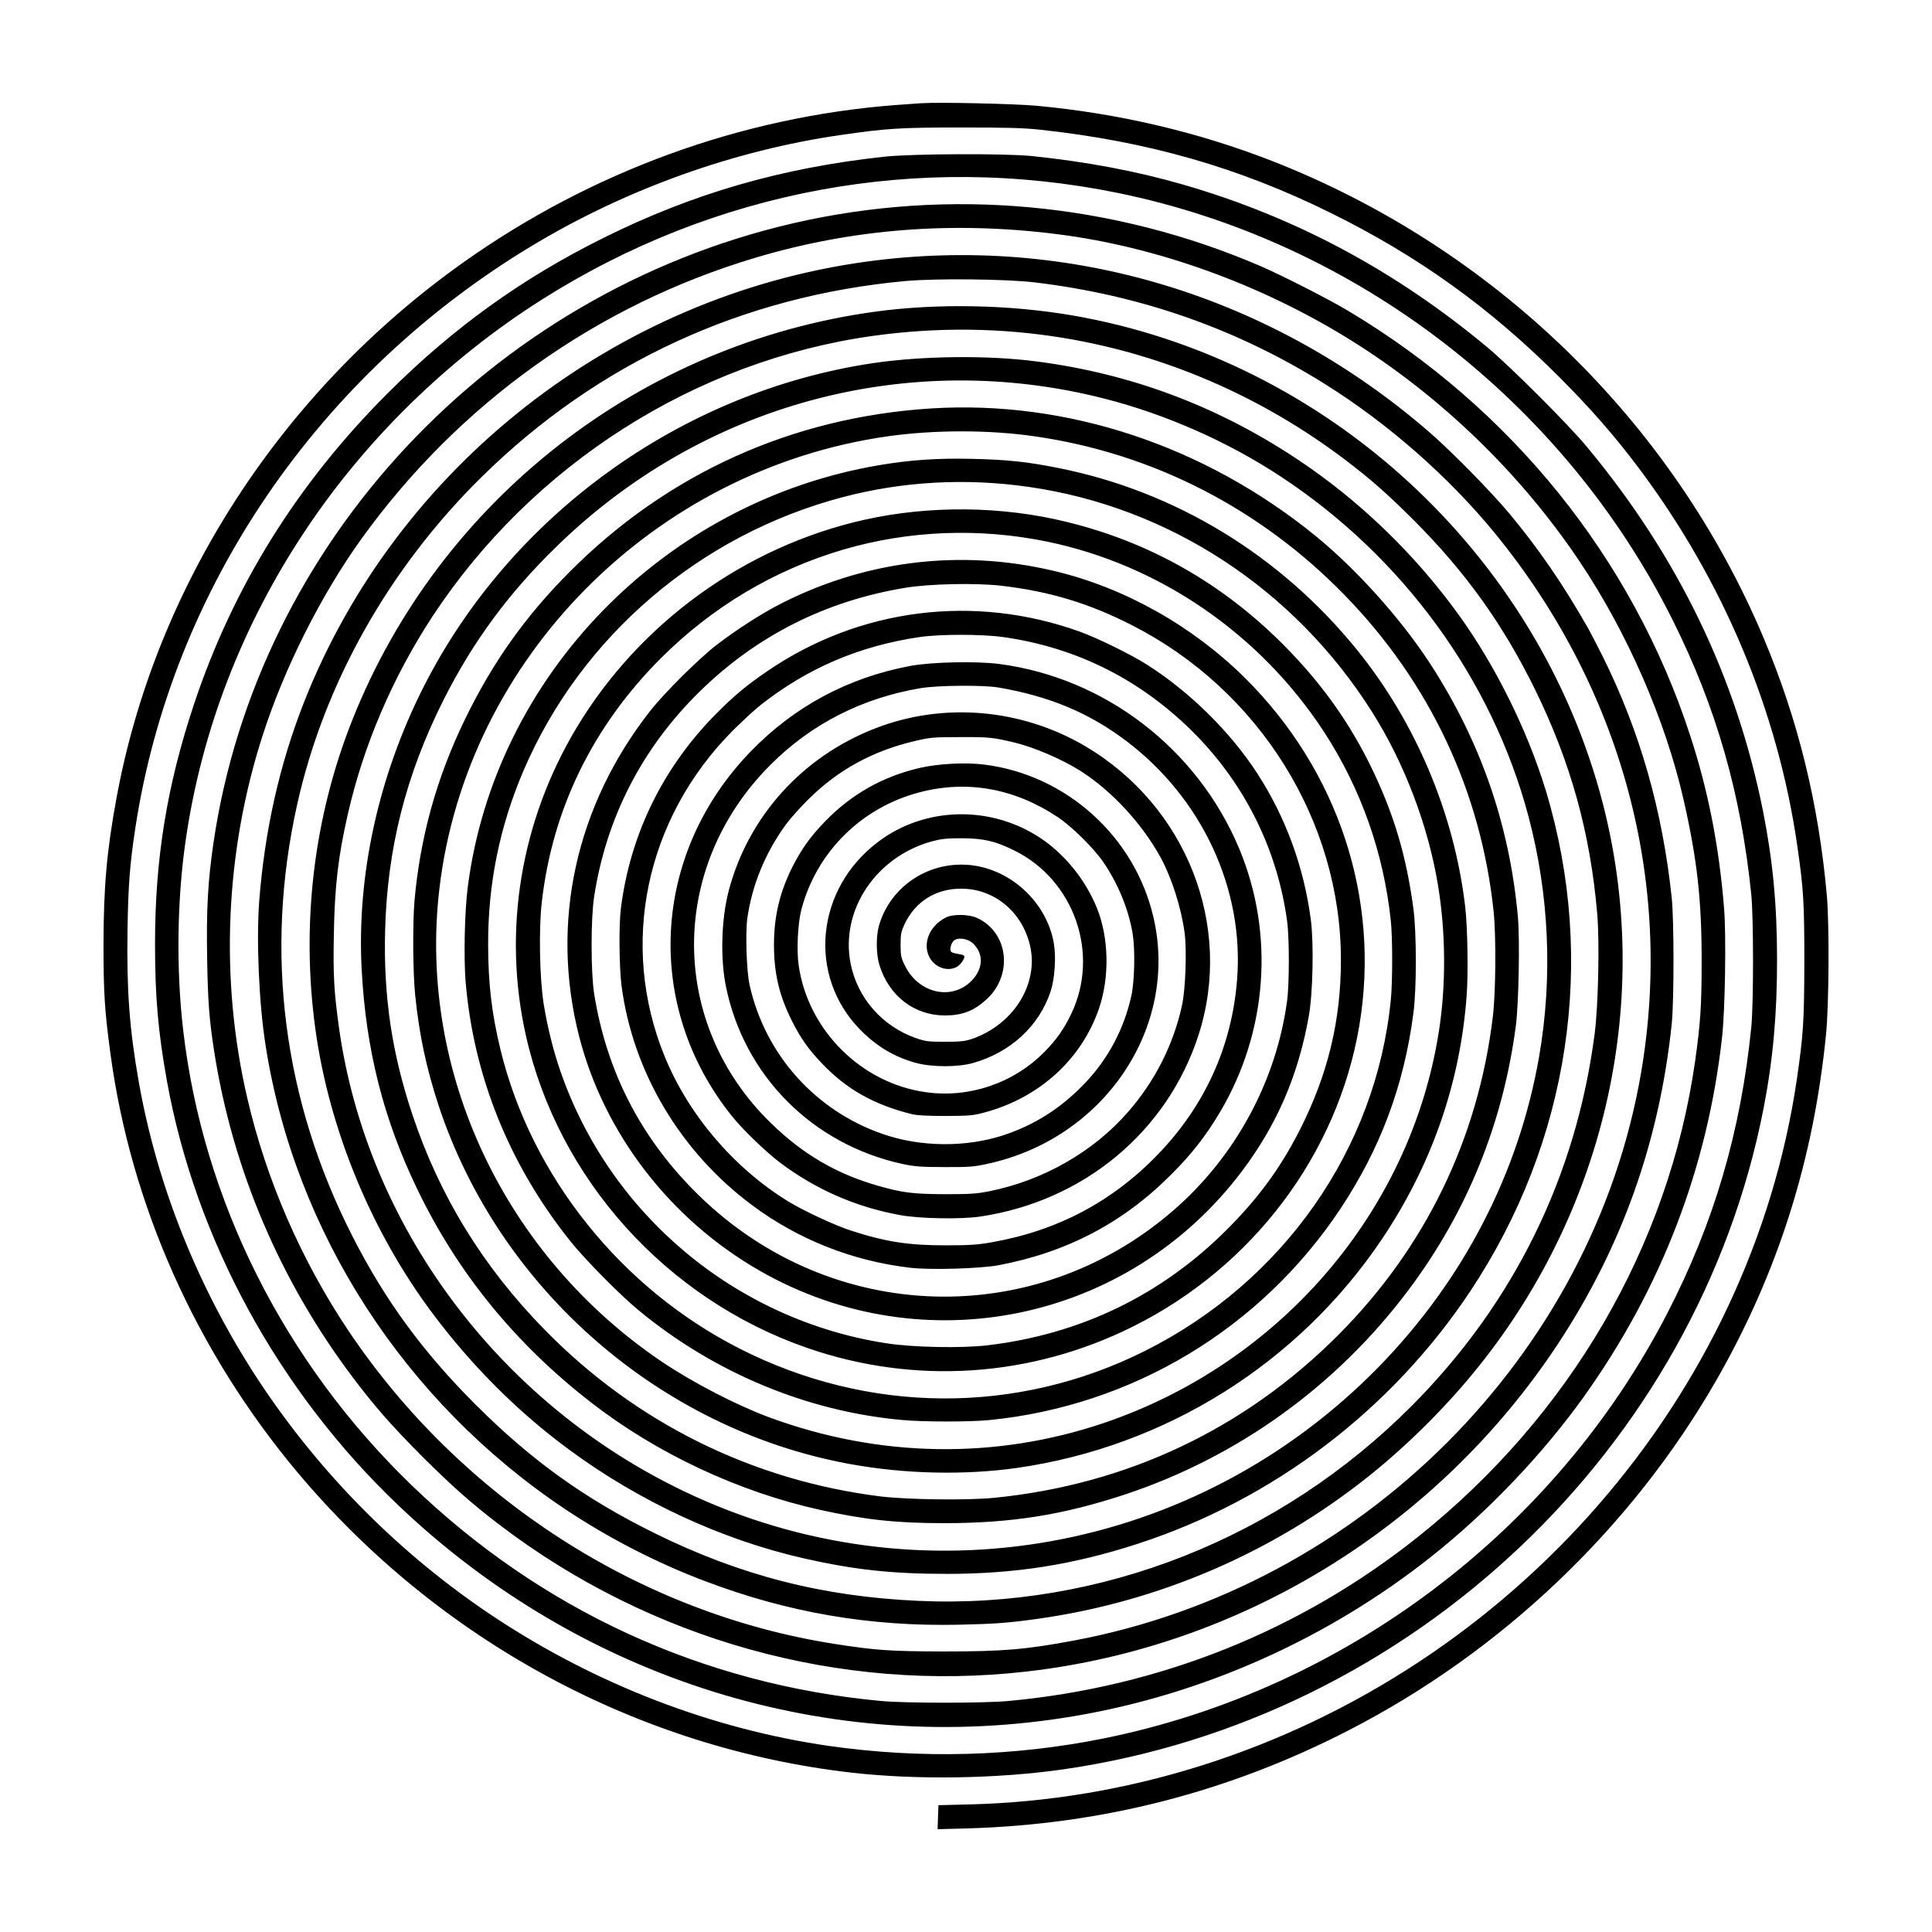
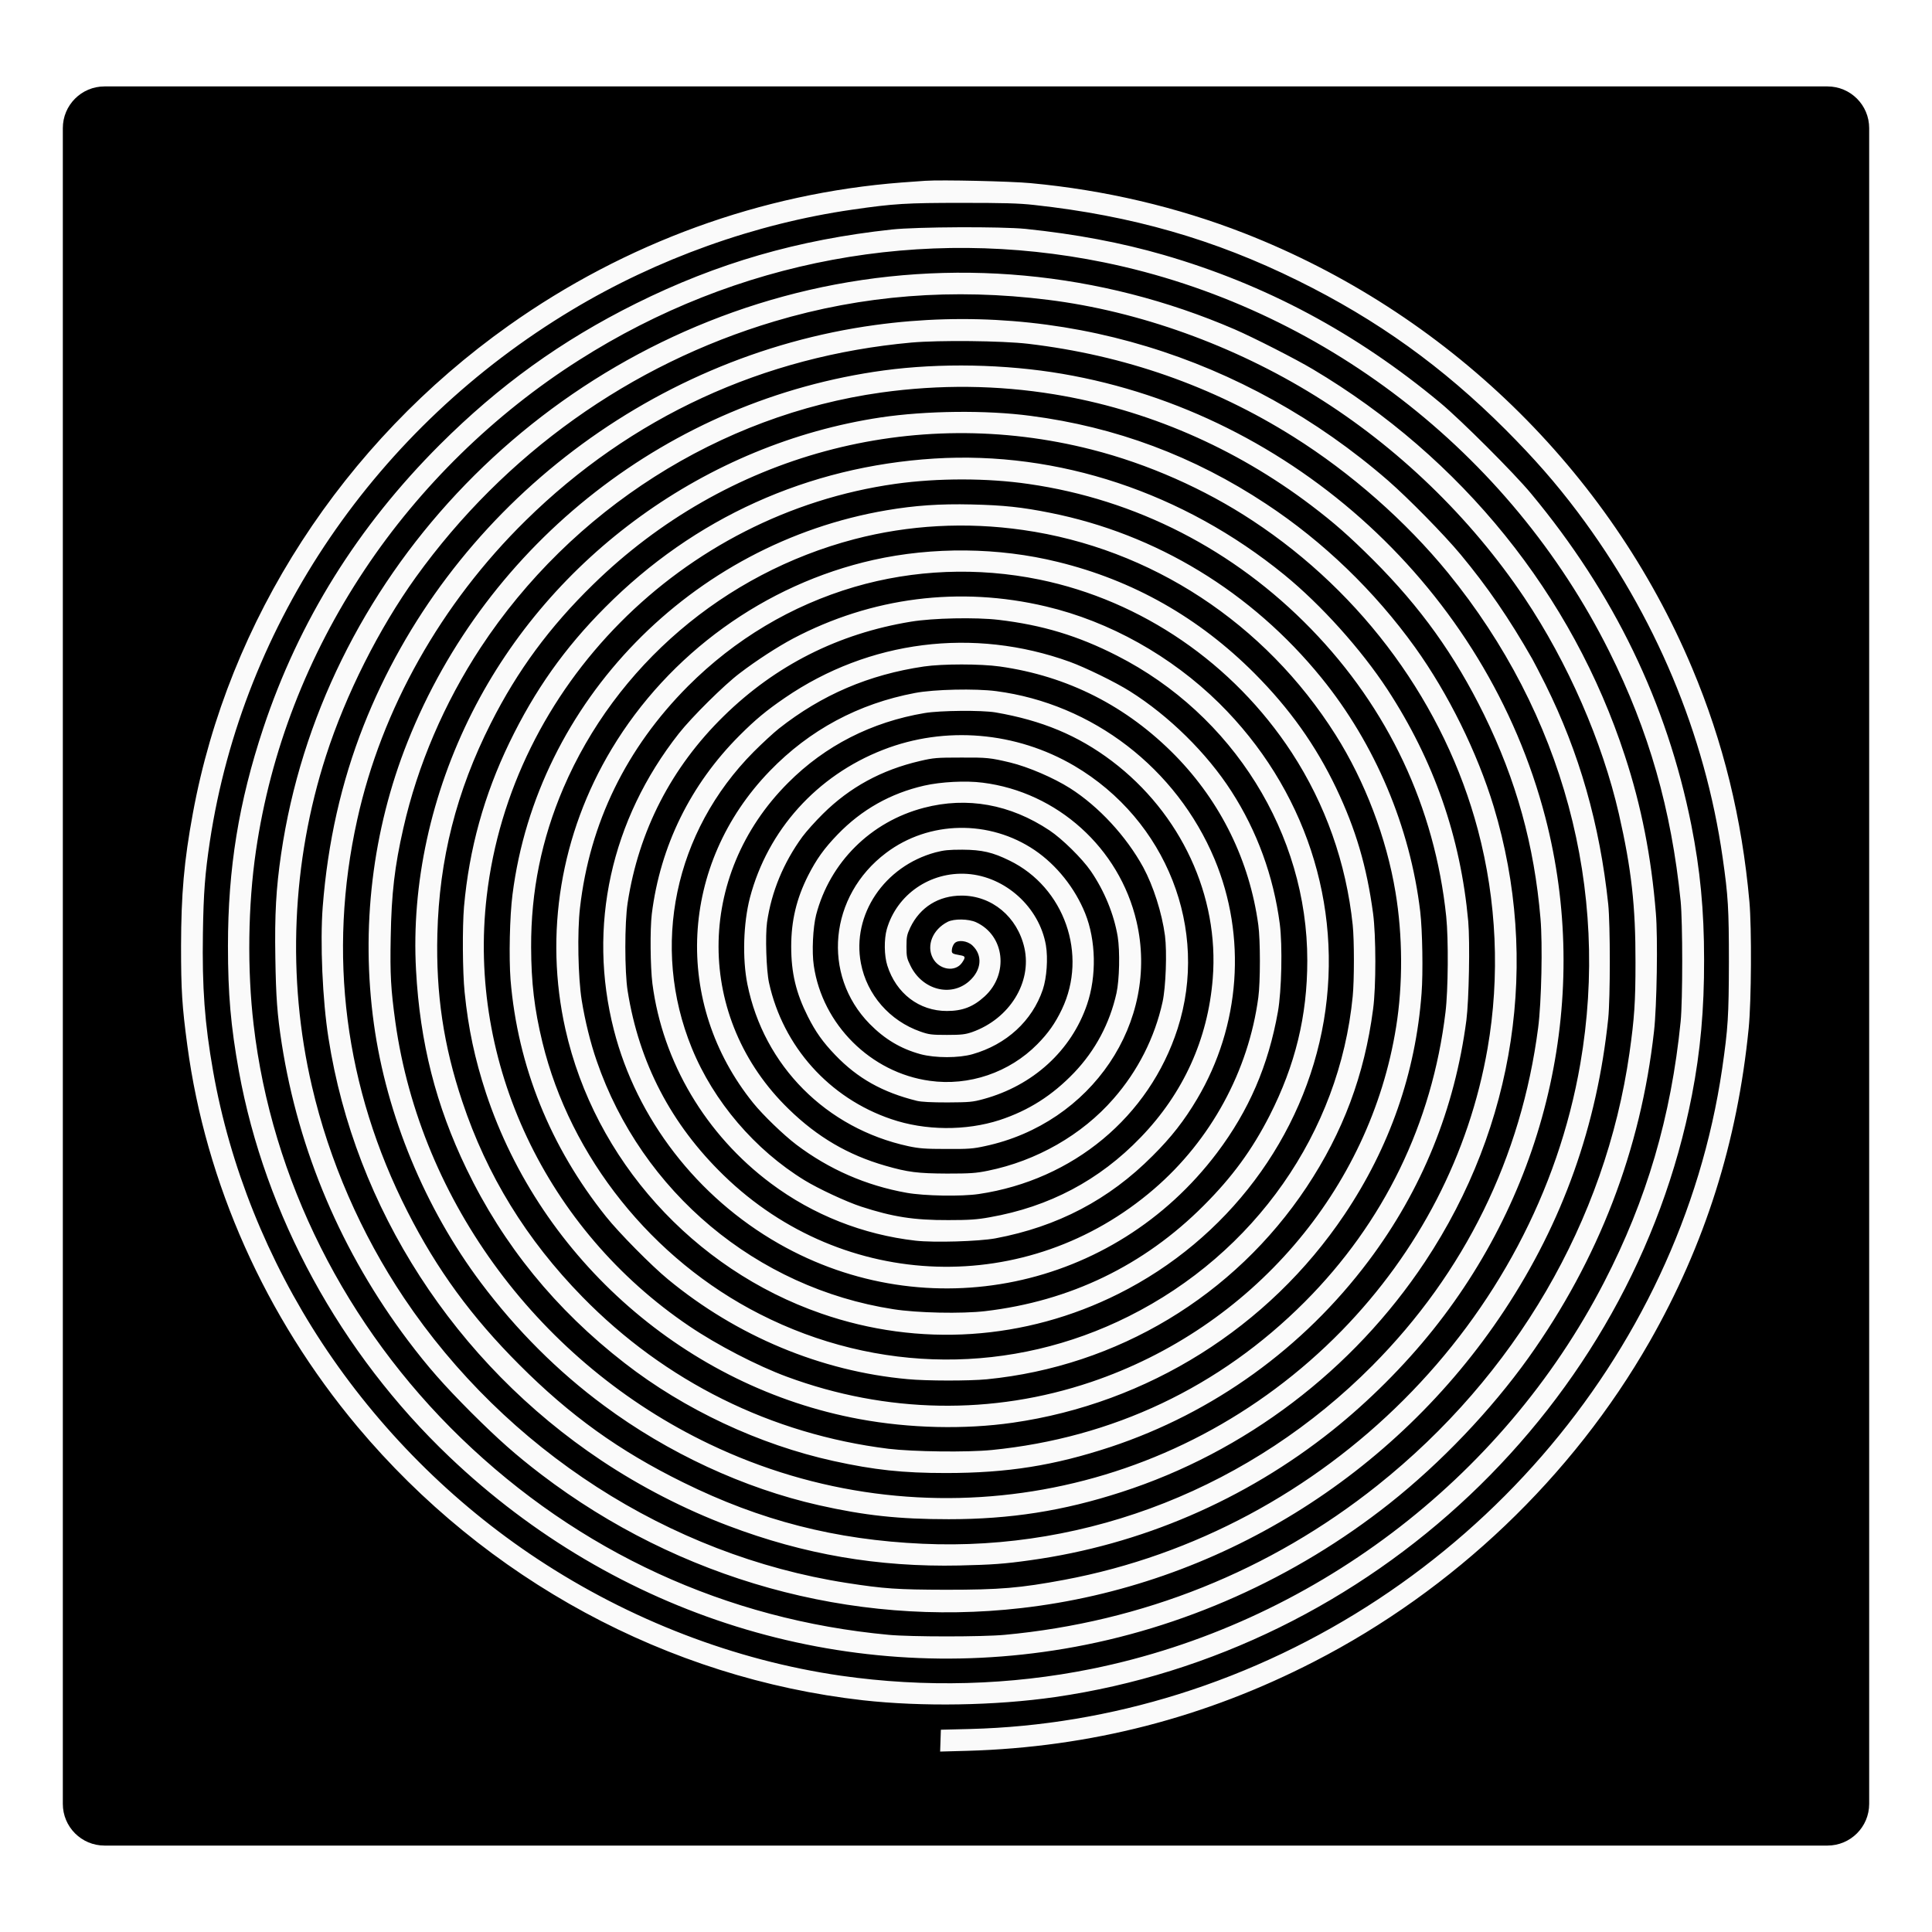
<svg xmlns="http://www.w3.org/2000/svg" height="112" width="112" id="svg14" xml:space="preserve" enable-background="new 0 0 1000 1000" viewBox="0 0 112 112" y="0px" x="0px" version="1.1">
  <defs id="defs18" />
-   <path d="m 53.422,5.982 c -0.235,0.016 -0.923,0.062 -1.525,0.109 -8.929,0.688 -17.6,3.847 -25.02,9.109 -10.571,7.498 -17.866,18.765 -20.126,31.08 -0.563,3.049 -0.743,5.137 -0.751,8.444 0,2.83 0.062,3.816 0.399,6.333 1.181,8.796 4.965,17.272 10.837,24.285 8.186,9.758 19.758,16.021 32.198,17.428 3.784,0.422 8.437,0.344 12.237,-0.203 20.173,-2.916 36.733,-18.578 40.572,-38.352 0.54,-2.784 0.782,-5.465 0.774,-8.632 0,-3.151 -0.25,-5.716 -0.813,-8.562 -1.556,-7.788 -4.934,-14.77 -10.204,-21.111 -1.087,-1.314 -4.472,-4.691 -5.778,-5.778 -5.364,-4.465 -11.15,-7.553 -17.632,-9.43 -2.705,-0.782 -5.614,-1.329 -8.796,-1.658 -1.564,-0.156 -6.92,-0.133 -8.523,0.039 -5.989,0.649 -11.111,2.135 -16.302,4.715 -4.746,2.361 -8.702,5.215 -12.479,8.984 -5.246,5.239 -8.976,11.228 -11.251,18.062 -1.564,4.707 -2.252,8.937 -2.252,13.879 0,3.065 0.18,5.114 0.696,7.975 1.665,9.164 6.466,17.96 13.417,24.575 10.626,10.118 25.028,14.606 39.173,12.213 7.49,-1.267 14.684,-4.48 20.704,-9.25 3.284,-2.604 6.451,-5.927 8.851,-9.281 4.472,-6.271 7.154,-13.237 7.999,-20.798 0.18,-1.572 0.25,-5.981 0.117,-7.53 -0.289,-3.581 -0.923,-6.818 -1.97,-10.008 -3.346,-10.266 -10.391,-18.992 -19.883,-24.637 -1.087,-0.649 -3.777,-2.017 -4.965,-2.533 -8.601,-3.714 -18.101,-4.59 -27.131,-2.51 -17.53,4.05 -31.072,18.531 -33.621,35.928 -0.321,2.197 -0.414,3.839 -0.367,6.599 0.039,2.518 0.117,3.604 0.407,5.473 1.071,6.857 3.823,13.316 8.046,18.922 1.274,1.689 2.244,2.791 4.027,4.582 1.736,1.728 2.838,2.705 4.465,3.949 8.773,6.685 19.758,9.75 30.572,8.507 12.463,-1.423 23.793,-8.405 30.767,-18.953 3.73,-5.645 5.911,-11.775 6.623,-18.609 0.133,-1.314 0.133,-5.974 0,-7.272 -0.54,-5.09 -1.837,-9.649 -4.003,-14.011 -0.336,-0.672 -0.712,-1.392 -0.829,-1.603 -1.478,-2.596 -2.877,-4.629 -4.574,-6.67 -1.048,-1.259 -3.339,-3.589 -4.613,-4.699 -9.164,-7.96 -20.916,-11.525 -32.675,-9.914 -14.567,1.994 -27.21,11.893 -32.589,25.521 -1.423,3.612 -2.283,7.436 -2.604,11.541 -0.172,2.267 -0.016,5.942 0.367,8.358 1.689,10.837 8.061,20.697 17.389,26.913 2.486,1.658 5.309,3.112 8.093,4.16 4.809,1.822 9.523,2.635 14.699,2.526 2.088,-0.047 2.87,-0.102 4.535,-0.336 7.029,-0.977 13.667,-3.831 19.234,-8.272 2.299,-1.837 4.566,-4.097 6.419,-6.419 7.404,-9.265 10.055,-21.377 7.146,-32.613 -3.753,-14.473 -16.013,-25.732 -30.759,-28.265 -3.651,-0.626 -7.803,-0.704 -11.384,-0.219 -13.628,1.853 -25.263,10.923 -30.329,23.644 -2.252,5.645 -2.995,11.877 -2.15,17.983 0.805,5.817 3.26,11.752 6.826,16.498 2.26,3.01 4.902,5.653 7.827,7.811 4.066,3.018 8.914,5.27 13.691,6.349 2.916,0.657 5.09,0.891 8.28,0.891 3.917,0 7.279,-0.524 10.993,-1.728 7.874,-2.541 14.754,-7.764 19.336,-14.668 5.755,-8.671 7.342,-19.172 4.379,-28.992 -1.048,-3.448 -2.885,-7.186 -5.012,-10.149 -2.58,-3.589 -5.849,-6.74 -9.492,-9.14 -4.598,-3.042 -9.586,-4.902 -15.004,-5.606 -2.83,-0.375 -6.67,-0.328 -9.547,0.102 -11.079,1.673 -20.978,8.82 -26.013,18.773 -2.627,5.192 -3.886,10.962 -3.581,16.435 0.25,4.621 1.267,8.624 3.214,12.659 2.338,4.856 5.677,8.96 10.071,12.369 3.808,2.963 8.585,5.2 13.308,6.239 2.596,0.571 4.41,0.766 7.154,0.766 3.941,0 6.904,-0.477 10.509,-1.665 6.537,-2.174 12.26,-6.294 16.427,-11.853 3.393,-4.519 5.481,-9.672 6.224,-15.325 0.164,-1.29 0.235,-4.957 0.117,-6.302 -0.485,-5.364 -2.181,-10.235 -5.145,-14.77 -1.689,-2.572 -4.222,-5.387 -6.568,-7.303 -6.435,-5.246 -14.418,-7.897 -22.299,-7.404 -8.061,0.508 -15.294,3.777 -20.962,9.476 -2.588,2.596 -4.488,5.286 -6.099,8.616 -1.619,3.354 -2.565,6.771 -2.893,10.454 -0.109,1.298 -0.094,4.16 0.039,5.45 0.235,2.322 0.649,4.246 1.36,6.419 3.518,10.626 12.815,18.742 23.777,20.767 3.206,0.594 6.701,0.672 9.774,0.235 8.601,-1.235 16.302,-6.067 21.134,-13.261 2.877,-4.285 4.535,-9.031 4.91,-14.097 0.102,-1.29 0.055,-4.011 -0.086,-5.2 -0.641,-5.395 -2.877,-10.688 -6.294,-14.895 -4.449,-5.473 -10.524,-9.164 -17.28,-10.509 -1.791,-0.36 -2.956,-0.485 -5.004,-0.532 -2.025,-0.047 -3.597,0.062 -5.395,0.367 -12.455,2.111 -22.284,12.197 -23.848,24.473 -0.18,1.392 -0.235,4.027 -0.125,5.442 0.453,5.489 2.533,10.649 6.083,15.083 0.829,1.04 2.901,3.135 3.949,3.995 4.386,3.62 9.75,5.856 15.255,6.357 1.22,0.117 3.933,0.117 5.059,0.008 8.304,-0.821 15.747,-5.301 20.36,-12.237 2.322,-3.495 3.691,-7.146 4.238,-11.337 0.195,-1.431 0.188,-4.699 0,-6.099 -0.407,-3.01 -1.102,-5.364 -2.353,-7.991 -1.306,-2.729 -2.971,-5.067 -5.2,-7.303 -3.542,-3.55 -7.733,-5.927 -12.534,-7.1 -3.769,-0.93 -7.96,-0.97 -11.744,-0.125 -6.904,1.548 -13.018,5.966 -16.67,12.041 -3.253,5.411 -4.308,11.783 -2.948,17.85 1.861,8.304 8.132,15.278 16.287,18.109 6.247,2.174 13.011,1.72 18.945,-1.251 6.935,-3.472 11.822,-9.985 13.081,-17.405 1.243,-7.373 -1.212,-14.825 -6.67,-20.22 -3.049,-3.002 -6.982,-5.207 -11.032,-6.161 -5.504,-1.306 -11.118,-0.586 -16.115,2.049 -0.985,0.524 -2.338,1.4 -3.401,2.213 -1.001,0.758 -3.042,2.784 -3.863,3.823 -4.339,5.512 -5.833,12.299 -4.144,18.898 1.446,5.645 5.301,10.641 10.501,13.605 9.469,5.403 21.338,2.948 27.921,-5.786 2.033,-2.698 3.268,-5.559 3.878,-8.992 0.235,-1.321 0.297,-4.207 0.117,-5.59 -0.399,-3.034 -1.446,-5.911 -3.081,-8.444 -1.564,-2.432 -3.98,-4.809 -6.466,-6.372 -0.915,-0.579 -2.838,-1.517 -3.831,-1.877 -6.13,-2.213 -12.792,-1.368 -18.14,2.291 -1.188,0.813 -1.884,1.392 -2.893,2.4 -3.128,3.128 -5.051,7.045 -5.59,11.376 -0.117,0.977 -0.094,3.362 0.039,4.433 0.649,4.996 3.401,9.633 7.553,12.729 2.69,2.009 5.864,3.26 9.211,3.644 1.173,0.133 4.027,0.047 5.09,-0.149 3.949,-0.743 7.225,-2.455 10.008,-5.254 1.188,-1.181 2.017,-2.244 2.838,-3.628 2.76,-4.652 3.167,-10.344 1.11,-15.27 -2.424,-5.786 -7.772,-9.899 -13.91,-10.704 -1.321,-0.172 -3.956,-0.117 -5.176,0.117 -3.597,0.68 -6.709,2.346 -9.242,4.965 -5.763,5.95 -6.2,14.785 -1.056,21.158 0.618,0.766 1.931,2.033 2.744,2.651 2.08,1.572 4.441,2.604 7.021,3.065 1.142,0.203 3.503,0.242 4.605,0.078 5.997,-0.891 10.853,-4.926 12.659,-10.532 2.033,-6.325 -0.704,-13.276 -6.576,-16.74 -3.714,-2.181 -8.233,-2.565 -12.182,-1.024 -4.222,1.642 -7.35,5.114 -8.483,9.414 -0.422,1.626 -0.493,3.878 -0.164,5.52 1.048,5.192 5.02,9.187 10.274,10.321 0.672,0.141 1.056,0.172 2.4,0.172 1.392,0.008 1.712,-0.016 2.455,-0.18 6.795,-1.446 11.158,-7.913 9.656,-14.316 -1.087,-4.668 -5.051,-8.241 -9.797,-8.835 -1.079,-0.141 -2.666,-0.055 -3.73,0.188 -2.15,0.493 -3.988,1.532 -5.512,3.112 -0.86,0.891 -1.345,1.572 -1.877,2.612 -0.743,1.47 -1.079,2.877 -1.079,4.527 0,1.681 0.305,2.956 1.056,4.449 0.493,0.977 0.954,1.634 1.751,2.463 1.423,1.486 3.018,2.377 5.2,2.916 0.289,0.07 0.93,0.102 1.955,0.102 1.392,-0.008 1.587,-0.024 2.275,-0.211 3.167,-0.86 5.606,-3.088 6.607,-6.028 0.618,-1.806 0.571,-4.089 -0.117,-5.802 -0.649,-1.611 -1.822,-3.081 -3.214,-4.027 -2.885,-1.955 -6.732,-1.892 -9.469,0.172 -3.636,2.737 -4.113,7.764 -1.048,10.892 0.962,0.977 1.986,1.587 3.245,1.931 0.938,0.25 2.432,0.25 3.307,0 2.166,-0.618 3.808,-2.127 4.48,-4.121 0.25,-0.751 0.336,-1.986 0.195,-2.823 -0.422,-2.424 -2.588,-4.379 -5.02,-4.543 -2.346,-0.156 -4.472,1.306 -5.114,3.518 -0.18,0.633 -0.172,1.681 0.031,2.322 0.563,1.775 2.025,2.893 3.792,2.893 1.001,0 1.681,-0.266 2.408,-0.93 1.556,-1.423 1.274,-3.886 -0.547,-4.723 -0.477,-0.219 -1.407,-0.235 -1.814,-0.023 -0.946,0.485 -1.36,1.493 -0.946,2.299 0.391,0.758 1.439,0.93 1.869,0.297 0.235,-0.344 0.219,-0.414 -0.117,-0.469 -0.524,-0.094 -0.555,-0.117 -0.532,-0.36 0.008,-0.133 0.086,-0.313 0.164,-0.399 0.219,-0.242 0.813,-0.172 1.142,0.133 0.672,0.633 0.586,1.579 -0.211,2.283 -1.165,1.024 -2.979,0.547 -3.73,-0.985 -0.235,-0.469 -0.258,-0.586 -0.258,-1.228 0,-0.626 0.031,-0.758 0.242,-1.212 0.626,-1.298 1.806,-2.033 3.268,-2.033 1.931,0 3.558,1.353 4.003,3.339 0.485,2.197 -0.954,4.511 -3.331,5.356 -0.438,0.149 -0.665,0.18 -1.603,0.18 -0.985,0 -1.149,-0.023 -1.689,-0.211 -1.963,-0.688 -3.409,-2.346 -3.792,-4.347 -0.594,-3.088 1.486,-6.185 4.746,-7.068 0.539,-0.141 0.844,-0.172 1.712,-0.172 1.259,0.008 1.931,0.164 3.01,0.696 3.495,1.705 4.996,5.989 3.331,9.476 -0.422,0.884 -0.868,1.517 -1.564,2.221 -1.783,1.806 -4.363,2.682 -6.857,2.33 -3.753,-0.516 -6.834,-3.589 -7.381,-7.334 -0.133,-0.876 -0.055,-2.439 0.149,-3.237 0.876,-3.346 3.479,-5.935 6.865,-6.818 2.752,-0.719 5.497,-0.227 7.999,1.439 0.813,0.539 2.088,1.798 2.635,2.596 0.868,1.267 1.478,2.76 1.712,4.175 0.149,0.93 0.109,2.737 -0.078,3.597 -0.43,1.923 -1.337,3.636 -2.69,5.059 -1.392,1.454 -2.901,2.416 -4.754,3.026 -2.15,0.696 -4.746,0.68 -6.912,-0.062 -3.941,-1.337 -6.888,-4.621 -7.78,-8.687 -0.172,-0.79 -0.242,-2.995 -0.125,-3.847 0.281,-1.947 1.048,-3.8 2.252,-5.45 0.242,-0.328 0.829,-0.985 1.306,-1.454 1.712,-1.697 3.73,-2.799 6.185,-3.37 0.868,-0.203 1.063,-0.219 2.619,-0.219 1.658,-0.008 1.861,0.016 3.12,0.313 1.157,0.281 2.76,0.97 3.823,1.642 1.83,1.165 3.581,3.065 4.66,5.035 0.641,1.188 1.188,2.893 1.384,4.355 0.133,1.032 0.055,3.284 -0.156,4.23 -0.5,2.267 -1.572,4.386 -3.128,6.161 -2.002,2.299 -4.902,3.956 -7.999,4.582 -0.766,0.156 -1.118,0.18 -2.604,0.18 -1.869,-0.008 -2.486,-0.086 -3.925,-0.5 -2.369,-0.68 -4.324,-1.822 -6.153,-3.605 -5.95,-5.77 -5.966,-14.871 -0.039,-20.79 2.353,-2.361 5.309,-3.87 8.702,-4.441 0.977,-0.164 3.62,-0.188 4.504,-0.039 2.956,0.508 5.246,1.462 7.412,3.096 4.402,3.331 6.849,8.593 6.427,13.855 -0.305,3.855 -1.869,7.303 -4.59,10.118 -2.635,2.737 -5.833,4.425 -9.617,5.09 -0.813,0.149 -1.306,0.18 -2.643,0.18 -2.181,0.008 -3.534,-0.203 -5.551,-0.86 -0.938,-0.305 -2.729,-1.142 -3.597,-1.673 -3.167,-1.939 -5.802,-5.028 -7.186,-8.421 -2.643,-6.474 -1.118,-13.777 3.941,-18.875 0.54,-0.539 1.259,-1.204 1.603,-1.478 2.737,-2.158 5.739,-3.44 9.242,-3.956 1.173,-0.172 3.604,-0.172 4.832,0 4.324,0.61 8.093,2.526 11.189,5.684 2.893,2.963 4.723,6.701 5.278,10.782 0.133,0.946 0.133,3.644 0,4.613 -0.626,4.684 -3.026,9.093 -6.646,12.205 -8.03,6.92 -19.766,6.552 -27.405,-0.868 -3.354,-3.253 -5.395,-7.17 -6.122,-11.752 -0.195,-1.235 -0.195,-4.339 0,-5.606 0.704,-4.59 2.784,-8.632 6.122,-11.9 3.3,-3.237 7.303,-5.254 11.916,-6.013 1.407,-0.235 4.121,-0.289 5.59,-0.117 2.784,0.328 5.067,1.016 7.545,2.283 7.381,3.753 12.127,11.353 12.119,19.422 0,3.526 -0.766,6.662 -2.4,9.875 -1.118,2.189 -2.385,3.917 -4.199,5.731 -3.816,3.823 -8.523,6.091 -13.925,6.724 -1.493,0.172 -4.316,0.117 -5.849,-0.125 -8.71,-1.353 -16.021,-7.467 -18.89,-15.818 -0.399,-1.149 -0.743,-2.549 -0.954,-3.855 -0.235,-1.462 -0.289,-4.355 -0.109,-5.895 0.618,-5.403 2.948,-10.172 6.881,-14.121 2.987,-2.987 6.583,-5.137 10.595,-6.318 3.792,-1.11 7.858,-1.274 11.791,-0.469 6.513,1.337 12.354,5.34 16.068,11.017 2.15,3.3 3.472,7.037 3.886,10.986 0.102,0.97 0.102,3.518 0,4.543 -0.844,8.671 -6.232,16.365 -14.269,20.384 -7.428,3.714 -16.021,3.659 -23.496,-0.149 -6.865,-3.487 -12.065,-9.993 -13.847,-17.311 -0.516,-2.127 -0.712,-3.816 -0.719,-6.06 -0.016,-3.558 0.665,-6.888 2.056,-10.141 3.339,-7.78 10.235,-13.675 18.531,-15.849 3.464,-0.907 7.107,-1.11 10.751,-0.586 8.147,1.165 15.411,5.927 19.907,13.05 1.869,2.956 3.245,6.576 3.816,10.024 0.461,2.76 0.477,5.88 0.039,8.585 -1.658,10.376 -9.203,19.156 -19.422,22.612 -6.294,2.127 -13.042,2.009 -19.391,-0.336 -1.884,-0.696 -4.449,-2.025 -6.216,-3.221 -9.125,-6.161 -14.137,-16.787 -12.901,-27.382 1.556,-13.378 12.44,-24.356 26.037,-26.271 2.69,-0.375 5.856,-0.375 8.483,0.008 6.849,0.985 13.089,4.191 17.983,9.226 4.926,5.067 7.889,11.369 8.616,18.327 0.149,1.431 0.125,4.699 -0.047,6.099 -0.852,7.084 -3.925,13.394 -8.96,18.445 -5.434,5.45 -12.252,8.671 -19.938,9.437 -1.572,0.156 -5.028,0.109 -6.583,-0.078 -7.467,-0.93 -14.223,-4.285 -19.492,-9.672 -3.573,-3.651 -6.083,-7.741 -7.655,-12.448 -1.196,-3.573 -1.681,-6.857 -1.587,-10.649 0.117,-4.785 1.212,-9.101 3.409,-13.448 1.689,-3.346 3.745,-6.138 6.513,-8.835 8.468,-8.28 20.376,-11.502 31.768,-8.593 3.558,0.907 7.162,2.494 10.243,4.527 7.068,4.652 12.237,11.744 14.348,19.688 1.204,4.535 1.415,9.336 0.618,13.933 -1.173,6.732 -4.379,12.94 -9.289,17.976 -10.595,10.837 -26.678,13.73 -40.275,7.225 -10.767,-5.145 -18.398,-15.403 -20.009,-26.881 -0.289,-2.103 -0.344,-3.018 -0.297,-5.411 0.047,-2.776 0.25,-4.511 0.805,-6.943 0.907,-4.003 2.604,-7.967 4.918,-11.494 5.786,-8.796 15.239,-14.817 25.529,-16.255 3.722,-0.516 7.404,-0.477 11.025,0.117 5.895,0.97 11.486,3.386 16.341,7.06 1.493,1.134 2.408,1.939 3.956,3.479 3.034,3.034 5.2,6.06 7.068,9.86 2.056,4.199 3.198,8.304 3.597,12.995 0.141,1.619 0.062,5.325 -0.149,6.943 -1.071,8.265 -4.676,15.606 -10.571,21.541 -7.655,7.702 -18.069,11.822 -28.648,11.337 -5.544,-0.25 -10.305,-1.47 -15.247,-3.909 -4.066,-2.002 -7.193,-4.246 -10.438,-7.498 -3.042,-3.042 -5.246,-6.06 -7.115,-9.742 -4.011,-7.881 -5.106,-16.427 -3.206,-24.981 1.556,-7.037 5.34,-13.753 10.727,-19.047 6.709,-6.599 15.122,-10.477 24.575,-11.337 1.767,-0.156 5.747,-0.117 7.428,0.078 6.138,0.727 11.752,2.69 16.897,5.919 3.675,2.307 7.17,5.387 9.852,8.671 7.326,8.992 10.344,20.181 8.429,31.276 -2.823,16.365 -16.201,29.743 -32.871,32.871 -2.815,0.524 -4.089,0.633 -7.545,0.633 -3.104,-0.008 -3.925,-0.062 -6.333,-0.438 -11.298,-1.767 -21.682,-8.468 -28.179,-18.155 -2.737,-4.089 -4.762,-8.734 -5.864,-13.488 -1.603,-6.881 -1.29,-14.277 0.899,-21.048 1.259,-3.902 3.37,-8.1 5.723,-11.376 5.653,-7.85 13.636,-13.55 22.847,-16.295 5.606,-1.673 11.4,-2.127 17.436,-1.368 5.77,0.719 11.814,2.893 17.006,6.114 5.231,3.245 9.891,7.741 13.323,12.862 2.768,4.128 4.965,9.172 6.021,13.777 0.798,3.495 1.063,5.856 1.056,9.461 0,2.518 -0.07,3.55 -0.383,5.763 -1.532,10.704 -7.264,20.54 -16.068,27.554 -6.81,5.426 -14.95,8.695 -23.73,9.508 -1.407,0.133 -5.981,0.133 -7.389,0 -10.352,-0.962 -19.727,-5.278 -27.233,-12.526 -7.365,-7.115 -12.08,-16.506 -13.222,-26.35 -0.414,-3.511 -0.36,-7.6 0.149,-11.064 0.923,-6.333 3.276,-12.432 6.928,-17.913 3.511,-5.278 8.249,-9.914 13.652,-13.347 10.024,-6.38 21.893,-8.585 33.449,-6.224 13.832,2.83 25.834,12.072 32.175,24.778 2.533,5.074 3.956,10.071 4.551,15.911 0.133,1.36 0.133,6.31 0,7.662 -0.61,6.075 -2.166,11.361 -4.871,16.599 -6.505,12.612 -18.687,21.807 -32.636,24.637 -5.215,1.056 -10.641,1.204 -15.99,0.438 -6.748,-0.977 -13.441,-3.55 -19.313,-7.428 -5.426,-3.581 -10.141,-8.311 -13.73,-13.761 -3.479,-5.293 -5.88,-11.275 -6.943,-17.319 -0.54,-3.057 -0.704,-5.309 -0.649,-8.796 0.039,-2.58 0.133,-3.784 0.446,-5.864 2.111,-13.902 10.602,-26.357 23.066,-33.832 5.442,-3.268 11.674,-5.497 17.866,-6.388 2.643,-0.383 3.44,-0.43 6.959,-0.43 2.674,0 3.62,0.024 4.613,0.133 6.216,0.68 11.486,2.189 16.811,4.824 5.051,2.494 9.211,5.481 13.222,9.492 1.83,1.837 3.182,3.378 4.59,5.246 4.934,6.568 8.108,14.137 9.234,22.01 0.352,2.447 0.399,3.245 0.399,6.646 -0.008,3.464 -0.055,4.207 -0.43,6.802 -2.698,18.382 -16.396,34.137 -34.638,39.845 -4.332,1.353 -8.765,2.095 -13.253,2.213 l -1.877,0.047 -0.024,0.696 -0.024,0.696 1.744,-0.047 c 7.811,-0.227 15.137,-2.111 22.081,-5.684 8.89,-4.566 16.443,-11.767 21.361,-20.368 3.534,-6.193 5.598,-12.713 6.318,-19.977 0.172,-1.72 0.195,-6.357 0.047,-8.053 -0.477,-5.325 -1.665,-10.172 -3.651,-14.895 -5.293,-12.596 -15.669,-22.667 -28.531,-27.694 -4.269,-1.665 -8.89,-2.752 -13.613,-3.19 -1.243,-0.117 -5.684,-0.219 -6.685,-0.149 z" id="path121" style="fill:#000000;stroke:none;stroke-width:0.008" />
+   <rect style="fill:#000000;stroke-width:0" id="rect1833" width="104.716" height="101.98" x="3.642" y="5.01" ry="2.417" />
+   <path d="m 53.653,10.48 c -0.213,0.014 -0.84,0.057 -1.388,0.1 -8.126,0.626 -16.017,3.501 -22.77,8.29 -9.62,6.824 -16.259,17.078 -18.316,28.285 -0.512,2.775 -0.676,4.675 -0.683,7.685 0,2.576 0.057,3.472 0.363,5.764 1.074,8.005 4.518,15.719 9.862,22.101 7.45,8.88 17.981,14.58 29.303,15.861 3.444,0.384 7.678,0.313 11.136,-0.185 18.359,-2.654 33.43,-16.907 36.924,-34.903 0.491,-2.533 0.712,-4.974 0.704,-7.856 0,-2.868 -0.228,-5.202 -0.74,-7.792 C 96.632,40.743 93.558,34.389 88.762,28.618 87.773,27.423 84.692,24.349 83.504,23.36 78.623,19.296 73.357,16.486 67.458,14.778 c -2.462,-0.712 -5.109,-1.21 -8.005,-1.509 -1.423,-0.142 -6.297,-0.121 -7.756,0.036 -5.451,0.591 -10.111,1.943 -14.836,4.291 -4.319,2.149 -7.92,4.746 -11.357,8.176 -4.775,4.768 -8.169,10.218 -10.24,16.437 -1.423,4.284 -2.049,8.133 -2.049,12.63 0,2.789 0.164,4.654 0.633,7.258 1.516,8.34 5.885,16.345 12.211,22.365 9.67,9.208 22.777,13.292 35.65,11.115 6.817,-1.153 13.363,-4.077 18.842,-8.418 2.989,-2.37 5.87,-5.394 8.055,-8.446 4.07,-5.707 6.511,-12.047 7.279,-18.928 0.164,-1.43 0.228,-5.444 0.107,-6.852 C 95.729,49.674 95.152,46.728 94.199,43.824 91.153,34.481 84.742,26.54 76.104,21.403 75.114,20.812 72.667,19.567 71.585,19.097 63.758,15.717 55.112,14.92 46.894,16.813 30.94,20.499 18.616,33.677 16.296,49.51 c -0.292,2 -0.377,3.494 -0.334,6.006 0.036,2.291 0.107,3.28 0.37,4.981 0.975,6.24 3.48,12.118 7.322,17.22 1.16,1.537 2.042,2.54 3.665,4.17 1.58,1.573 2.583,2.462 4.063,3.593 7.984,6.084 17.981,8.873 27.822,7.742 11.342,-1.295 21.653,-7.649 28,-17.248 3.394,-5.138 5.379,-10.716 6.027,-16.935 0.121,-1.195 0.121,-5.436 0,-6.618 -0.491,-4.632 -1.672,-8.781 -3.643,-12.751 -0.306,-0.612 -0.648,-1.267 -0.754,-1.459 -1.345,-2.362 -2.619,-4.213 -4.163,-6.07 C 83.717,30.995 81.632,28.874 80.473,27.864 72.133,20.62 61.438,17.375 50.736,18.841 37.479,20.656 25.973,29.664 21.078,42.067 c -1.295,3.287 -2.078,6.767 -2.37,10.503 -0.157,2.064 -0.014,5.408 0.334,7.607 1.537,9.862 7.336,18.835 15.825,24.492 2.263,1.509 4.832,2.832 7.365,3.786 4.376,1.658 8.667,2.398 13.378,2.298 1.9,-0.043 2.611,-0.092 4.127,-0.306 6.397,-0.889 12.438,-3.487 17.505,-7.528 2.092,-1.672 4.156,-3.729 5.842,-5.842 C 89.823,68.644 92.235,57.622 89.588,47.396 86.172,34.225 75.015,23.979 61.595,21.673 58.272,21.104 54.493,21.033 51.234,21.474 38.831,23.16 28.243,31.415 23.632,42.992 c -2.049,5.138 -2.725,10.809 -1.957,16.366 0.733,5.294 2.967,10.695 6.212,15.014 2.056,2.74 4.462,5.145 7.123,7.109 3.7,2.747 8.112,4.796 12.46,5.778 2.654,0.598 4.632,0.811 7.536,0.811 3.565,0 6.625,-0.477 10.005,-1.573 7.166,-2.313 13.427,-7.066 17.597,-13.349 5.237,-7.891 6.682,-17.448 3.985,-26.385 -0.954,-3.138 -2.626,-6.539 -4.561,-9.236 -2.348,-3.266 -5.323,-6.134 -8.638,-8.318 -4.184,-2.768 -8.724,-4.462 -13.655,-5.102 -2.576,-0.342 -6.07,-0.299 -8.688,0.092 -10.083,1.523 -19.091,8.027 -23.674,17.085 -2.391,4.725 -3.537,9.976 -3.259,14.957 0.228,4.205 1.153,7.849 2.925,11.52 2.128,4.419 5.166,8.155 9.165,11.257 3.465,2.697 7.813,4.732 12.111,5.678 2.362,0.519 4.013,0.697 6.511,0.697 3.586,0 6.283,-0.434 9.564,-1.516 5.949,-1.978 11.157,-5.728 14.95,-10.787 3.088,-4.113 4.988,-8.802 5.664,-13.947 0.149,-1.174 0.213,-4.511 0.107,-5.735 C 84.671,48.528 83.127,44.095 80.43,39.968 78.893,37.627 76.587,35.065 74.453,33.322 68.596,28.547 61.331,26.135 54.159,26.583 c -7.336,0.463 -13.918,3.437 -19.077,8.624 -2.355,2.362 -4.084,4.81 -5.55,7.842 -1.473,3.053 -2.334,6.162 -2.633,9.514 -0.1,1.181 -0.085,3.786 0.036,4.96 0.213,2.113 0.591,3.864 1.238,5.842 3.202,9.67 11.663,17.056 21.639,18.899 2.917,0.541 6.098,0.612 8.895,0.213 7.827,-1.124 14.836,-5.522 19.234,-12.068 2.619,-3.899 4.127,-8.219 4.469,-12.83 0.092,-1.174 0.05,-3.65 -0.078,-4.732 -0.583,-4.91 -2.619,-9.727 -5.728,-13.555 -4.049,-4.981 -9.578,-8.34 -15.726,-9.564 -1.63,-0.327 -2.69,-0.441 -4.554,-0.484 -1.843,-0.043 -3.273,0.057 -4.91,0.334 -11.335,1.921 -20.28,11.101 -21.703,22.272 -0.164,1.267 -0.213,3.665 -0.114,4.953 0.413,4.995 2.305,9.692 5.536,13.726 0.754,0.946 2.64,2.853 3.593,3.636 3.992,3.295 8.873,5.33 13.883,5.785 1.11,0.107 3.579,0.107 4.604,0.008 7.557,-0.747 14.331,-4.824 18.529,-11.136 2.113,-3.181 3.359,-6.504 3.857,-10.318 0.178,-1.302 0.171,-4.277 0,-5.55 -0.37,-2.74 -1.003,-4.882 -2.142,-7.273 -1.188,-2.483 -2.704,-4.611 -4.732,-6.646 -3.223,-3.231 -7.037,-5.394 -11.406,-6.461 -3.43,-0.847 -7.244,-0.882 -10.688,-0.114 -6.283,1.409 -11.848,5.429 -15.171,10.958 -2.96,4.924 -3.921,10.723 -2.683,16.245 1.694,7.557 7.4,13.904 14.822,16.48 5.685,1.978 11.841,1.565 17.241,-1.139 6.312,-3.159 10.759,-9.087 11.905,-15.84 1.131,-6.71 -1.103,-13.491 -6.07,-18.401 -2.775,-2.732 -6.354,-4.739 -10.04,-5.607 -5.009,-1.188 -10.119,-0.534 -14.666,1.864 -0.897,0.477 -2.128,1.274 -3.095,2.014 -0.911,0.69 -2.768,2.533 -3.515,3.48 -3.949,5.017 -5.308,11.193 -3.771,17.199 1.316,5.138 4.824,9.684 9.556,12.381 8.617,4.917 19.419,2.683 25.41,-5.266 1.85,-2.455 2.974,-5.059 3.529,-8.183 0.213,-1.203 0.27,-3.828 0.107,-5.088 -0.363,-2.761 -1.316,-5.379 -2.804,-7.685 -1.423,-2.213 -3.622,-4.376 -5.885,-5.799 -0.833,-0.527 -2.583,-1.38 -3.487,-1.708 -5.579,-2.014 -11.641,-1.245 -16.508,2.085 -1.082,0.74 -1.715,1.267 -2.633,2.185 -2.846,2.846 -4.597,6.411 -5.088,10.353 -0.107,0.889 -0.085,3.06 0.036,4.035 0.591,4.547 3.095,8.767 6.874,11.584 2.448,1.829 5.337,2.967 8.382,3.316 1.067,0.121 3.665,0.043 4.632,-0.135 3.593,-0.676 6.575,-2.234 9.108,-4.782 1.082,-1.074 1.836,-2.042 2.583,-3.302 2.512,-4.234 2.882,-9.414 1.01,-13.897 -2.206,-5.266 -7.073,-9.009 -12.659,-9.741 -1.203,-0.157 -3.601,-0.107 -4.711,0.107 -3.273,0.619 -6.105,2.135 -8.411,4.518 -5.244,5.415 -5.643,13.456 -0.961,19.255 0.562,0.697 1.758,1.85 2.498,2.412 1.893,1.43 4.042,2.37 6.39,2.789 1.039,0.185 3.188,0.221 4.191,0.071 5.458,-0.811 9.877,-4.483 11.52,-9.585 1.85,-5.757 -0.64,-12.082 -5.984,-15.235 -3.38,-1.985 -7.493,-2.334 -11.086,-0.932 -3.842,1.494 -6.689,4.654 -7.721,8.567 -0.384,1.48 -0.448,3.529 -0.149,5.024 0.954,4.725 4.568,8.361 9.35,9.393 0.612,0.128 0.961,0.157 2.185,0.157 1.267,0.008 1.558,-0.014 2.234,-0.164 6.184,-1.316 10.154,-7.201 8.788,-13.029 -0.989,-4.248 -4.597,-7.5 -8.916,-8.041 -0.982,-0.128 -2.426,-0.05 -3.394,0.171 -1.957,0.448 -3.629,1.395 -5.017,2.832 -0.783,0.811 -1.224,1.43 -1.708,2.377 -0.676,1.338 -0.982,2.619 -0.982,4.12 0,1.53 0.278,2.69 0.961,4.049 0.448,0.889 0.868,1.487 1.594,2.241 1.295,1.352 2.747,2.163 4.732,2.654 0.263,0.064 0.847,0.092 1.779,0.092 1.267,-0.008 1.444,-0.021 2.071,-0.192 2.882,-0.783 5.102,-2.811 6.013,-5.486 0.562,-1.644 0.519,-3.722 -0.107,-5.28 -0.591,-1.466 -1.658,-2.804 -2.925,-3.665 -2.626,-1.779 -6.127,-1.722 -8.617,0.157 -3.309,2.49 -3.743,7.066 -0.954,9.912 0.875,0.889 1.807,1.444 2.953,1.758 0.854,0.228 2.213,0.228 3.01,0 1.971,-0.562 3.465,-1.935 4.077,-3.75 0.228,-0.683 0.306,-1.807 0.178,-2.569 -0.384,-2.206 -2.355,-3.985 -4.568,-4.134 -2.135,-0.142 -4.07,1.188 -4.654,3.202 -0.164,0.576 -0.157,1.53 0.029,2.113 0.512,1.615 1.843,2.633 3.451,2.633 0.911,0 1.53,-0.242 2.192,-0.847 1.416,-1.295 1.16,-3.537 -0.498,-4.298 -0.434,-0.199 -1.281,-0.213 -1.651,-0.021 -0.861,0.441 -1.238,1.359 -0.861,2.092 0.356,0.69 1.309,0.847 1.701,0.27 0.213,-0.313 0.199,-0.377 -0.107,-0.427 -0.477,-0.085 -0.505,-0.107 -0.484,-0.327 0.008,-0.121 0.078,-0.285 0.149,-0.363 0.199,-0.221 0.74,-0.157 1.039,0.121 0.612,0.576 0.534,1.437 -0.192,2.078 -1.06,0.932 -2.711,0.498 -3.394,-0.897 -0.213,-0.427 -0.235,-0.534 -0.235,-1.117 0,-0.569 0.029,-0.69 0.221,-1.103 0.569,-1.181 1.644,-1.85 2.974,-1.85 1.758,0 3.238,1.231 3.643,3.038 0.441,2 -0.868,4.106 -3.031,4.874 -0.398,0.135 -0.605,0.164 -1.459,0.164 -0.897,0 -1.046,-0.021 -1.537,-0.192 -1.786,-0.626 -3.102,-2.135 -3.451,-3.956 -0.541,-2.811 1.352,-5.629 4.319,-6.433 0.491,-0.128 0.768,-0.157 1.558,-0.157 1.146,0.008 1.758,0.149 2.74,0.633 3.181,1.551 4.547,5.451 3.031,8.624 -0.384,0.804 -0.79,1.38 -1.423,2.021 -1.622,1.644 -3.971,2.441 -6.24,2.12 -3.416,-0.47 -6.219,-3.266 -6.717,-6.675 -0.121,-0.797 -0.05,-2.22 0.135,-2.946 0.797,-3.046 3.166,-5.401 6.248,-6.205 2.505,-0.655 5.002,-0.206 7.279,1.309 0.74,0.491 1.9,1.637 2.398,2.362 0.79,1.153 1.345,2.512 1.558,3.8 0.135,0.847 0.1,2.491 -0.071,3.273 -0.391,1.75 -1.217,3.309 -2.448,4.604 -1.267,1.324 -2.64,2.199 -4.326,2.754 -1.957,0.633 -4.319,0.619 -6.29,-0.057 -3.586,-1.217 -6.269,-4.205 -7.08,-7.906 -0.157,-0.719 -0.221,-2.725 -0.114,-3.501 0.256,-1.772 0.954,-3.458 2.049,-4.96 0.221,-0.299 0.754,-0.897 1.188,-1.324 1.558,-1.544 3.394,-2.547 5.629,-3.067 0.79,-0.185 0.968,-0.199 2.384,-0.199 1.509,-0.008 1.694,0.014 2.839,0.285 1.053,0.256 2.512,0.882 3.48,1.494 1.665,1.06 3.259,2.789 4.241,4.583 0.583,1.082 1.082,2.633 1.259,3.963 0.121,0.939 0.05,2.989 -0.142,3.85 -0.455,2.064 -1.43,3.992 -2.846,5.607 -1.822,2.092 -4.462,3.601 -7.279,4.17 -0.697,0.142 -1.018,0.164 -2.37,0.164 -1.701,-0.008 -2.263,-0.078 -3.572,-0.455 -2.156,-0.619 -3.935,-1.658 -5.6,-3.28 -5.415,-5.251 -5.429,-13.534 -0.036,-18.921 2.142,-2.149 4.832,-3.522 7.92,-4.042 0.889,-0.149 3.295,-0.171 4.099,-0.036 2.69,0.463 4.775,1.331 6.746,2.818 4.006,3.031 6.233,7.82 5.849,12.609 -0.278,3.508 -1.701,6.646 -4.177,9.208 -2.398,2.491 -5.308,4.028 -8.752,4.632 -0.74,0.135 -1.188,0.164 -2.405,0.164 -1.985,0.008 -3.216,-0.185 -5.052,-0.783 -0.854,-0.278 -2.483,-1.039 -3.273,-1.523 -2.882,-1.765 -5.28,-4.575 -6.539,-7.664 -2.405,-5.892 -1.018,-12.538 3.586,-17.177 0.491,-0.491 1.146,-1.096 1.459,-1.345 2.491,-1.964 5.223,-3.131 8.411,-3.601 1.067,-0.157 3.28,-0.157 4.398,0 3.935,0.555 7.365,2.298 10.183,5.173 2.633,2.697 4.298,6.098 4.803,9.813 0.121,0.861 0.121,3.316 0,4.198 -0.569,4.262 -2.754,8.276 -6.048,11.108 -7.308,6.297 -17.989,5.963 -24.941,-0.79 -3.053,-2.96 -4.91,-6.525 -5.572,-10.695 -0.178,-1.124 -0.178,-3.949 0,-5.102 0.64,-4.177 2.533,-7.856 5.572,-10.83 3.003,-2.946 6.646,-4.782 10.844,-5.472 1.281,-0.213 3.75,-0.263 5.088,-0.107 2.533,0.299 4.611,0.925 6.867,2.078 6.717,3.416 11.036,10.332 11.029,17.675 0,3.209 -0.697,6.063 -2.185,8.987 -1.018,1.992 -2.17,3.565 -3.821,5.216 -3.472,3.48 -7.756,5.543 -12.673,6.12 -1.359,0.157 -3.928,0.107 -5.323,-0.114 -7.927,-1.231 -14.58,-6.796 -17.192,-14.395 -0.363,-1.046 -0.676,-2.32 -0.868,-3.508 -0.213,-1.331 -0.263,-3.963 -0.1,-5.365 0.562,-4.917 2.683,-9.258 6.262,-12.851 2.718,-2.718 5.991,-4.675 9.642,-5.75 3.451,-1.01 7.151,-1.16 10.731,-0.427 5.927,1.217 11.243,4.86 14.623,10.026 1.957,3.003 3.159,6.404 3.537,9.998 0.092,0.882 0.092,3.202 0,4.134 -0.769,7.891 -5.671,14.893 -12.986,18.551 C 58.67,79.695 50.85,79.645 44.047,76.18 37.8,73.006 33.068,67.086 31.445,60.426 c -0.47,-1.935 -0.648,-3.472 -0.655,-5.515 -0.014,-3.238 0.605,-6.269 1.871,-9.229 3.038,-7.08 9.314,-12.445 16.864,-14.424 3.152,-0.825 6.468,-1.01 9.784,-0.534 7.415,1.06 14.025,5.394 18.117,11.876 1.701,2.69 2.953,5.984 3.472,9.122 0.42,2.512 0.434,5.351 0.036,7.813 -1.509,9.442 -8.375,17.433 -17.675,20.579 C 57.531,82.05 51.391,81.944 45.613,79.809 43.898,79.176 41.564,77.966 39.956,76.877 31.652,71.27 27.09,61.6 28.215,51.958 29.631,39.783 39.536,29.792 51.91,28.049 c 2.448,-0.342 5.33,-0.342 7.721,0.008 6.233,0.897 11.912,3.814 16.366,8.397 4.483,4.611 7.18,10.346 7.842,16.679 0.135,1.302 0.114,4.277 -0.043,5.55 -0.776,6.447 -3.572,12.189 -8.155,16.786 -4.945,4.96 -11.15,7.891 -18.145,8.589 -1.43,0.142 -4.575,0.1 -5.991,-0.071 C 44.709,83.14 38.561,80.087 33.765,75.184 30.513,71.861 28.229,68.14 26.799,63.856 25.71,60.604 25.269,57.616 25.354,54.164 c 0.107,-4.355 1.103,-8.283 3.102,-12.239 1.537,-3.046 3.408,-5.586 5.927,-8.041 7.706,-7.536 18.544,-10.467 28.911,-7.82 3.238,0.825 6.518,2.27 9.322,4.12 6.433,4.234 11.136,10.688 13.057,17.917 1.096,4.127 1.288,8.496 0.562,12.68 -1.067,6.126 -3.985,11.776 -8.453,16.359 -9.642,9.862 -24.279,12.495 -36.653,6.575 -9.798,-4.682 -16.743,-14.018 -18.209,-24.464 -0.263,-1.914 -0.313,-2.747 -0.27,-4.924 0.043,-2.526 0.228,-4.106 0.733,-6.319 0.825,-3.643 2.37,-7.251 4.476,-10.46 5.266,-8.005 13.869,-13.484 23.233,-14.794 3.387,-0.47 6.739,-0.434 10.033,0.107 5.365,0.882 10.453,3.081 14.872,6.426 1.359,1.032 2.192,1.765 3.601,3.166 2.761,2.761 4.732,5.515 6.433,8.973 1.871,3.821 2.91,7.557 3.273,11.826 0.128,1.473 0.057,4.846 -0.135,6.319 -0.975,7.521 -4.255,14.203 -9.62,19.604 -6.966,7.009 -16.444,10.759 -26.072,10.318 -5.045,-0.228 -9.379,-1.338 -13.876,-3.558 -3.7,-1.822 -6.546,-3.864 -9.499,-6.824 -2.768,-2.768 -4.775,-5.515 -6.475,-8.866 -3.65,-7.173 -4.647,-14.95 -2.917,-22.735 1.416,-6.404 4.86,-12.517 9.763,-17.334 6.105,-6.006 13.762,-9.535 22.365,-10.318 1.608,-0.142 5.23,-0.107 6.76,0.071 5.586,0.662 10.695,2.448 15.377,5.387 3.344,2.099 6.525,4.903 8.966,7.891 6.667,8.183 9.414,18.366 7.671,28.463 -2.569,14.893 -14.744,27.068 -29.914,29.914 -2.562,0.477 -3.722,0.576 -6.867,0.576 -2.825,-0.008 -3.572,-0.057 -5.764,-0.398 C 38.782,90.155 29.332,84.057 23.419,75.241 20.928,71.519 19.085,67.292 18.082,62.966 16.623,56.704 16.908,49.973 18.9,43.811 20.046,40.26 21.967,36.439 24.109,33.457 29.254,26.313 36.519,21.126 44.901,18.628 c 5.102,-1.523 10.375,-1.935 15.868,-1.245 5.251,0.655 10.752,2.633 15.477,5.564 4.76,2.953 9.001,7.045 12.125,11.705 2.519,3.757 4.518,8.347 5.479,12.538 0.726,3.181 0.968,5.33 0.961,8.61 0,2.291 -0.064,3.231 -0.349,5.244 -1.395,9.741 -6.611,18.693 -14.623,25.076 -6.198,4.938 -13.605,7.913 -21.596,8.653 -1.281,0.121 -5.444,0.121 -6.724,0 C 42.098,93.898 33.566,89.97 26.735,83.374 20.032,76.899 15.741,68.353 14.702,59.394 c -0.377,-3.195 -0.327,-6.916 0.135,-10.069 0.84,-5.764 2.981,-11.314 6.305,-16.302 3.195,-4.803 7.507,-9.023 12.424,-12.147 9.122,-5.806 19.924,-7.813 30.441,-5.664 12.588,2.576 23.51,10.987 29.281,22.55 2.305,4.618 3.601,9.165 4.141,14.48 0.121,1.238 0.121,5.742 0,6.973 -0.555,5.529 -1.971,10.339 -4.433,15.107 -5.92,11.478 -17.007,19.846 -29.701,22.422 -4.746,0.961 -9.684,1.096 -14.552,0.398 C 42.603,96.253 36.512,93.912 31.168,90.383 26.229,87.124 21.939,82.819 18.673,77.859 15.506,73.042 13.322,67.598 12.354,62.098 c -0.491,-2.782 -0.64,-4.832 -0.591,-8.005 0.036,-2.348 0.121,-3.444 0.406,-5.337 1.921,-12.652 9.649,-23.987 20.991,-30.79 4.953,-2.974 10.624,-5.002 16.259,-5.814 2.405,-0.349 3.131,-0.391 6.333,-0.391 2.434,0 3.295,0.021 4.198,0.121 5.657,0.619 10.453,1.992 15.299,4.39 4.597,2.27 8.382,4.988 12.033,8.638 1.665,1.672 2.896,3.074 4.177,4.775 4.49,5.977 7.379,12.865 8.404,20.031 0.32,2.227 0.363,2.953 0.363,6.048 -0.008,3.152 -0.049,3.828 -0.391,6.191 -2.455,16.729 -14.922,31.067 -31.523,36.262 -3.942,1.231 -7.977,1.907 -12.061,2.014 l -1.708,0.043 -0.021,0.633 -0.021,0.633 1.587,-0.043 c 7.109,-0.206 13.776,-1.921 20.095,-5.173 8.091,-4.156 14.964,-10.709 19.44,-18.536 3.216,-5.636 5.095,-11.57 5.75,-18.181 0.156,-1.565 0.178,-5.785 0.043,-7.329 -0.434,-4.846 -1.516,-9.258 -3.323,-13.555 C 93.274,27.259 83.831,18.094 72.126,13.519 68.241,12.003 64.035,11.014 59.737,10.616 c -1.131,-0.107 -5.173,-0.199 -6.084,-0.135 z" id="path121" style="fill:#fafafa;fill-opacity:1;stroke:none;stroke-width:0.007" />
</svg>
